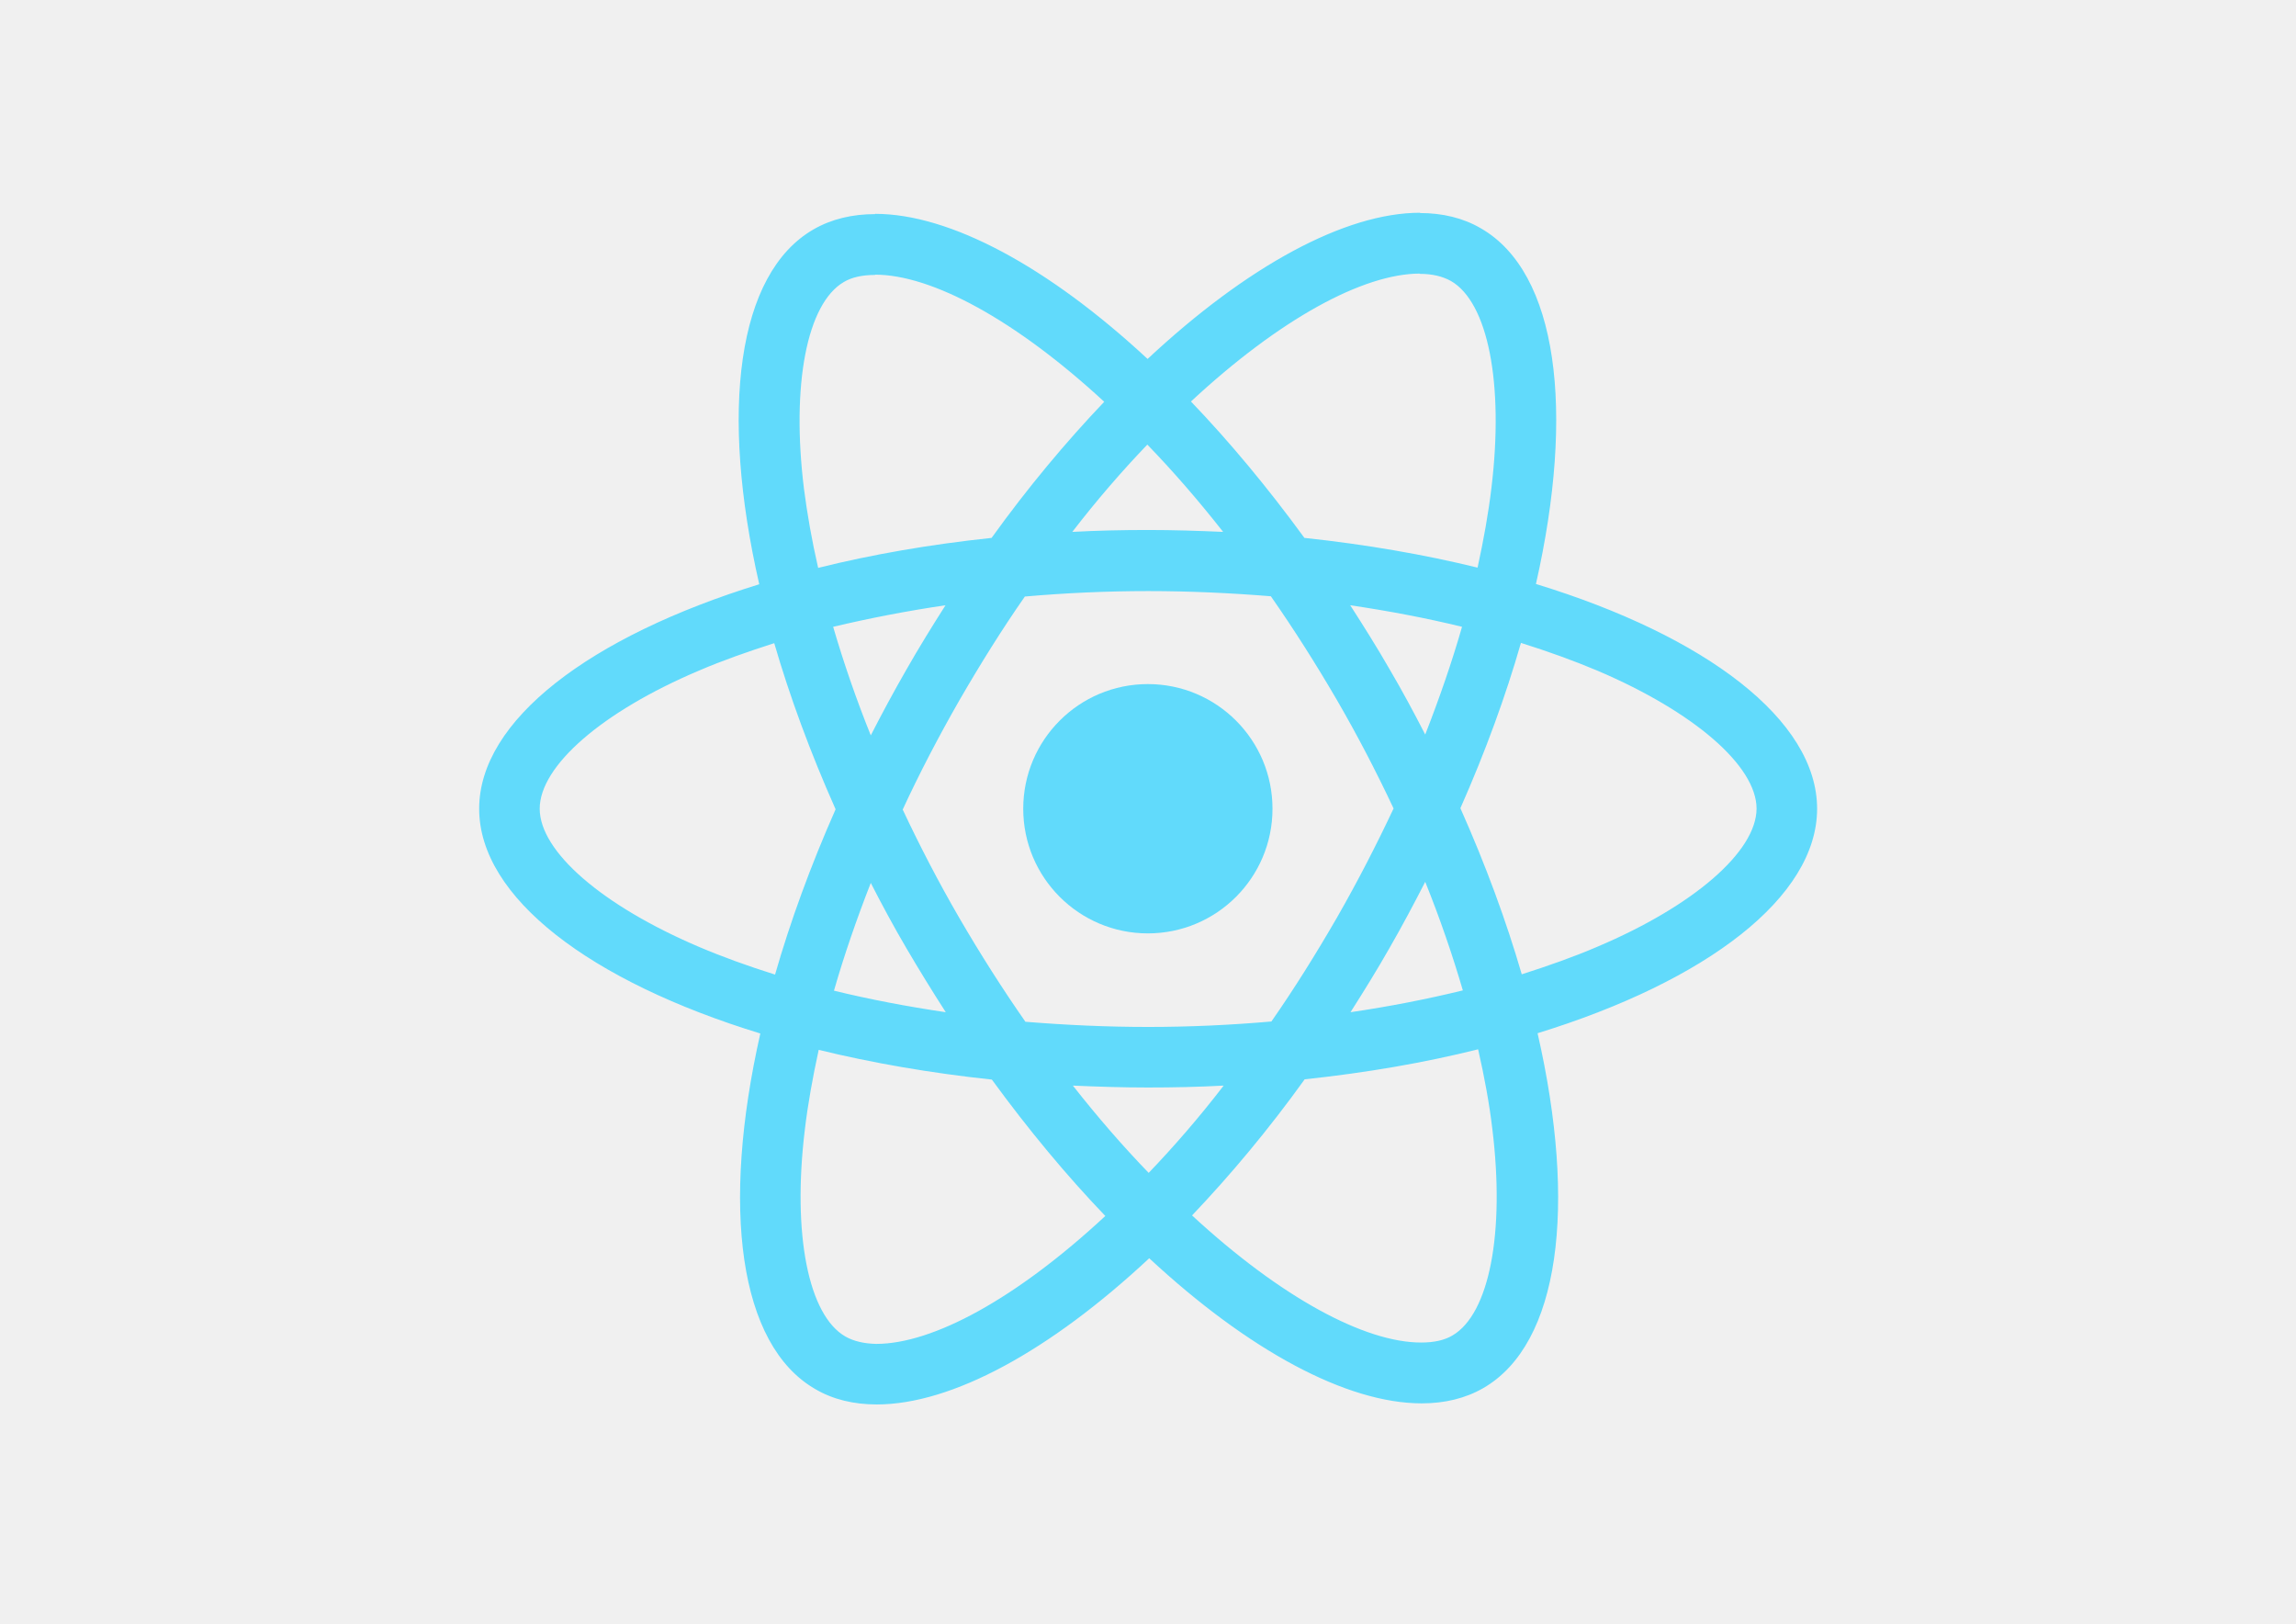
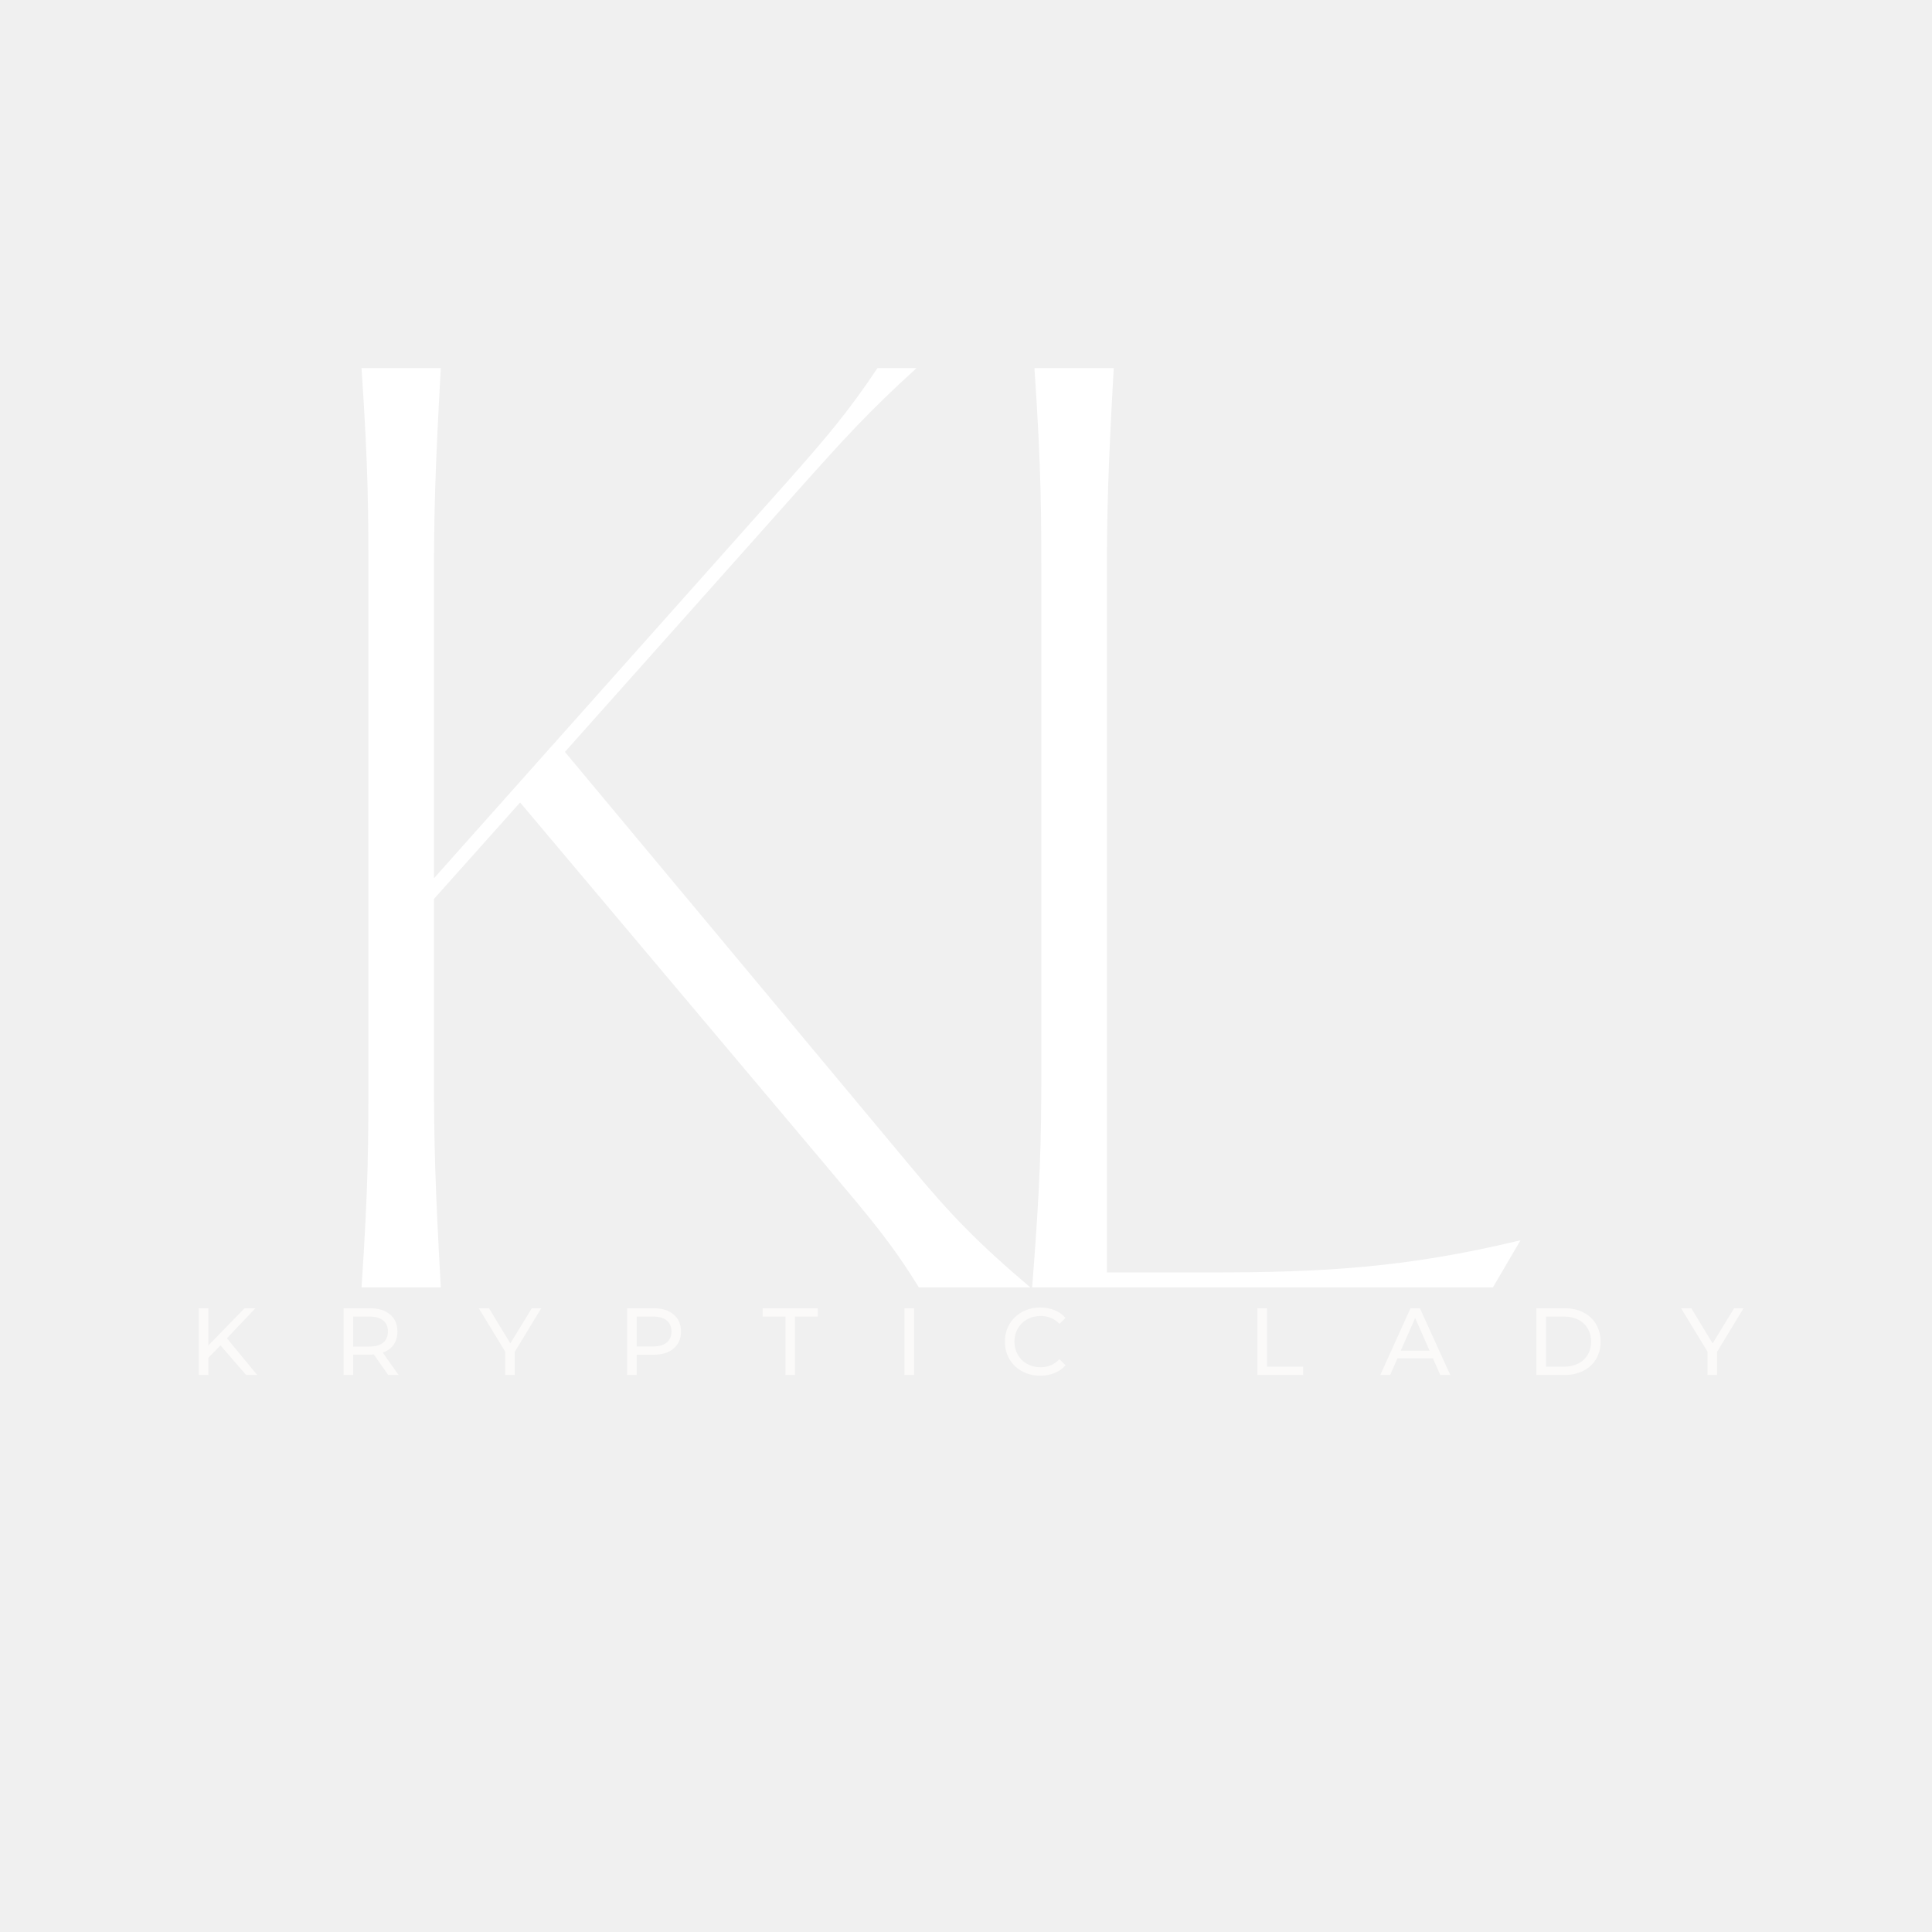
- <svg xmlns="http://www.w3.org/2000/svg" viewBox="0 0 841.9 595.3">
-   <g fill="#61DAFB">
-     <path d="M666.3 296.5c0-32.5-40.7-63.3-103.1-82.4 14.4-63.6 8-114.2-20.2-130.4-6.5-3.8-14.1-5.6-22.4-5.6v22.3c4.6 0 8.3.9 11.4 2.6 13.6 7.8 19.5 37.5 14.9 75.7-1.1 9.4-2.9 19.3-5.1 29.4-19.6-4.8-41-8.5-63.5-10.9-13.5-18.5-27.5-35.3-41.6-50 32.6-30.3 63.2-46.9 84-46.9V78c-27.5 0-63.5 19.6-99.9 53.6-36.4-33.8-72.4-53.2-99.9-53.2v22.3c20.7 0 51.4 16.5 84 46.6-14 14.7-28 31.4-41.3 49.9-22.6 2.4-44 6.1-63.6 11-2.3-10-4-19.7-5.2-29-4.7-38.2 1.1-67.9 14.6-75.8 3-1.8 6.9-2.6 11.5-2.6V78.5c-8.4 0-16 1.8-22.6 5.6-28.1 16.2-34.4 66.7-19.9 130.1-62.2 19.2-102.7 49.9-102.7 82.3 0 32.5 40.7 63.3 103.1 82.4-14.4 63.6-8 114.2 20.2 130.4 6.5 3.8 14.1 5.6 22.5 5.6 27.5 0 63.5-19.6 99.9-53.6 36.4 33.8 72.4 53.2 99.9 53.2 8.4 0 16-1.8 22.6-5.6 28.1-16.2 34.4-66.7 19.9-130.1 62-19.1 102.5-49.9 102.5-82.3zm-130.2-66.7c-3.7 12.9-8.3 26.2-13.5 39.5-4.1-8-8.4-16-13.1-24-4.6-8-9.5-15.8-14.4-23.4 14.2 2.1 27.9 4.7 41 7.9zm-45.8 106.5c-7.8 13.5-15.8 26.3-24.1 38.2-14.9 1.3-30 2-45.2 2-15.1 0-30.2-.7-45-1.9-8.3-11.9-16.4-24.6-24.2-38-7.6-13.1-14.5-26.4-20.8-39.8 6.2-13.4 13.2-26.8 20.7-39.9 7.8-13.5 15.8-26.3 24.1-38.2 14.9-1.3 30-2 45.2-2 15.1 0 30.2.7 45 1.9 8.3 11.9 16.4 24.6 24.2 38 7.6 13.1 14.5 26.4 20.8 39.8-6.3 13.4-13.2 26.8-20.7 39.9zm32.3-13c5.4 13.4 10 26.8 13.8 39.8-13.1 3.2-26.9 5.9-41.2 8 4.9-7.7 9.8-15.6 14.4-23.7 4.6-8 8.9-16.1 13-24.1zM421.2 430c-9.3-9.6-18.6-20.3-27.8-32 9 .4 18.2.7 27.5.7 9.4 0 18.7-.2 27.8-.7-9 11.7-18.3 22.4-27.5 32zm-74.4-58.9c-14.2-2.1-27.9-4.7-41-7.9 3.7-12.9 8.3-26.2 13.5-39.5 4.1 8 8.4 16 13.1 24 4.7 8 9.5 15.8 14.4 23.4zM420.7 163c9.3 9.6 18.6 20.3 27.8 32-9-.4-18.2-.7-27.5-.7-9.4 0-18.7.2-27.8.7 9-11.7 18.3-22.4 27.5-32zm-74 58.9c-4.9 7.7-9.8 15.6-14.4 23.7-4.6 8-8.9 16-13 24-5.4-13.4-10-26.8-13.8-39.8 13.1-3.1 26.9-5.8 41.2-7.9zm-90.5 125.2c-35.4-15.1-58.3-34.9-58.3-50.6 0-15.7 22.9-35.6 58.3-50.6 8.6-3.7 18-7 27.7-10.1 5.7 19.6 13.2 40 22.5 60.9-9.2 20.8-16.6 41.1-22.2 60.6-9.9-3.1-19.3-6.5-28-10.2zM310 490c-13.6-7.8-19.5-37.5-14.9-75.7 1.1-9.4 2.9-19.3 5.1-29.4 19.6 4.8 41 8.5 63.5 10.9 13.5 18.5 27.5 35.3 41.6 50-32.6 30.3-63.2 46.9-84 46.9-4.5-.1-8.3-1-11.3-2.7zm237.2-76.2c4.7 38.2-1.1 67.9-14.6 75.8-3 1.8-6.9 2.6-11.5 2.6-20.7 0-51.4-16.5-84-46.6 14-14.7 28-31.4 41.3-49.9 22.6-2.4 44-6.1 63.6-11 2.3 10.1 4.1 19.8 5.2 29.1zm38.5-66.7c-8.6 3.7-18 7-27.7 10.1-5.7-19.6-13.2-40-22.5-60.9 9.2-20.8 16.6-41.1 22.2-60.6 9.9 3.1 19.3 6.5 28.1 10.2 35.4 15.1 58.3 34.9 58.3 50.6-.1 15.7-23 35.6-58.4 50.6zM320.8 78.4z" />
-     <circle cx="420.9" cy="296.5" r="45.7" />
-     <path d="M520.5 78.1z" />
+ <svg xmlns="http://www.w3.org/2000/svg" width="500" zoomAndPan="magnify" viewBox="0 0 375 375" height="500" preserveAspectRatio="xMidYMid meet" version="1.0">
+   <defs>
+     <g />
+   </defs>
+   <g fill="#ffffff" fill-opacity="1">
+     <g transform="translate(184.7261, 249.8797)">
+       <g>
+         <path d="M 16.059 -178.426 C 17.398 -158.578 17.398 -150.324 17.398 -136.719 L 17.398 -41.93 C 17.398 -28.102 17.172 -19.852 15.613 0 L 105.051 0 L 110.402 -9.145 C 88.32 -3.793 71.816 -2.898 50.406 -2.898 L 30.109 -2.898 L 30.109 -136.719 C 30.109 -150.324 30.332 -158.578 31.449 -178.426 Z M 16.059 -178.426 " />
+       </g>
+     </g>
+   </g>
+   <g fill="#fbfaf9" fill-opacity="1">
+     <g transform="translate(36.63853, 266.8821)">
+       <g>
+         <path d="M 6.156 -5.75 L 3.797 -3.344 L 3.797 0 L 1.938 0 L 1.938 -12.953 L 3.797 -12.953 L 3.797 -5.719 L 10.828 -12.953 L 12.938 -12.953 L 7.406 -7.125 L 13.281 0 L 11.125 0 Z M 6.156 -5.75 " />
+       </g>
+     </g>
+   </g>
+   <g fill="#fbfaf9" fill-opacity="1">
+     <g transform="translate(64.74866, 266.8821)">
+       <g>
+         <path d="M 10.594 0 L 7.812 -3.984 C 7.457 -3.953 7.188 -3.938 7 -3.938 L 3.797 -3.938 L 3.797 0 L 1.938 0 L 1.938 -12.953 L 7 -12.953 C 8.676 -12.953 9.992 -12.551 10.953 -11.75 C 11.91 -10.945 12.391 -9.844 12.391 -8.438 C 12.391 -7.438 12.145 -6.582 11.656 -5.875 C 11.164 -5.176 10.461 -4.664 9.547 -4.344 L 12.609 0 Z M 6.938 -5.516 C 8.102 -5.516 8.992 -5.766 9.609 -6.266 C 10.234 -6.773 10.547 -7.5 10.547 -8.438 C 10.547 -9.375 10.234 -10.094 9.609 -10.594 C 8.992 -11.094 8.102 -11.344 6.938 -11.344 L 3.797 -11.344 L 3.797 -5.516 Z M 6.938 -5.516 " />
+       </g>
+     </g>
+   </g>
+   <g fill="#fbfaf9" fill-opacity="1">
+     <g transform="translate(93.00676, 266.8821)">
+       <g>
+         <path d="M 6.906 -4.484 L 6.906 0 L 5.062 0 L 5.062 -4.516 L -0.078 -12.953 L 1.906 -12.953 L 6.047 -6.125 L 10.219 -12.953 L 12.047 -12.953 Z M 6.906 -4.484 " />
+       </g>
+     </g>
+   </g>
+   <g fill="#fbfaf9" fill-opacity="1">
+     <g transform="translate(119.7851, 266.8821)">
+       <g>
+         <path d="M 7 -12.953 C 8.676 -12.953 9.992 -12.551 10.953 -11.75 C 11.91 -10.945 12.391 -9.844 12.391 -8.438 C 12.391 -7.031 11.91 -5.926 10.953 -5.125 C 9.992 -4.32 8.676 -3.922 7 -3.922 L 3.797 -3.922 L 3.797 0 L 1.938 0 L 1.938 -12.953 Z M 6.938 -5.531 C 8.102 -5.531 8.992 -5.781 9.609 -6.281 C 10.234 -6.781 10.547 -7.5 10.547 -8.438 C 10.547 -9.375 10.234 -10.094 9.609 -10.594 C 8.992 -11.094 8.102 -11.344 6.938 -11.344 L 3.797 -11.344 L 3.797 -5.531 Z M 6.938 -5.531 " />
+       </g>
+     </g>
+   </g>
+   <g fill="#fbfaf9" fill-opacity="1">
+     <g transform="translate(147.9508, 266.8821)">
+       <g>
+         <path d="M 4.516 -11.344 L 0.078 -11.344 L 0.078 -12.953 L 10.781 -12.953 L 10.781 -11.344 L 6.344 -11.344 L 6.344 0 L 4.516 0 Z M 4.516 -11.344 " />
+       </g>
+     </g>
+   </g>
+   <g fill="#fbfaf9" fill-opacity="1">
+     <g transform="translate(173.6193, 266.8821)">
+       <g>
+         <path d="M 1.938 -12.953 L 3.797 -12.953 L 3.797 0 L 1.938 0 Z M 1.938 -12.953 " />
+       </g>
+     </g>
+   </g>
+   <g fill="#fbfaf9" fill-opacity="1">
+     <g transform="translate(194.1644, 266.8821)">
+       <g>
+         <path d="M 7.734 0.141 C 6.441 0.141 5.27 -0.145 4.219 -0.719 C 3.176 -1.289 2.359 -2.078 1.766 -3.078 C 1.18 -4.086 0.891 -5.219 0.891 -6.469 C 0.891 -7.727 1.18 -8.859 1.766 -9.859 C 2.359 -10.867 3.18 -11.66 4.234 -12.234 C 5.285 -12.805 6.457 -13.094 7.75 -13.094 C 8.758 -13.094 9.68 -12.922 10.516 -12.578 C 11.359 -12.242 12.078 -11.742 12.672 -11.078 L 11.469 -9.922 C 10.5 -10.941 9.285 -11.453 7.828 -11.453 C 6.859 -11.453 5.984 -11.234 5.203 -10.797 C 4.43 -10.367 3.828 -9.773 3.391 -9.016 C 2.953 -8.254 2.734 -7.406 2.734 -6.469 C 2.734 -5.531 2.953 -4.68 3.391 -3.922 C 3.828 -3.172 4.43 -2.578 5.203 -2.141 C 5.984 -1.711 6.859 -1.5 7.828 -1.5 C 9.266 -1.5 10.477 -2.016 11.469 -3.047 L 12.672 -1.891 C 12.078 -1.223 11.359 -0.719 10.516 -0.375 C 9.672 -0.031 8.742 0.141 7.734 0.141 Z M 7.734 0.141 " />
+       </g>
+     </g>
+   </g>
+   <g fill="#fbfaf9" fill-opacity="1">
+     <g transform="translate(222.3485, 266.8821)">
+       <g />
+     </g>
+   </g>
+   <g fill="#fbfaf9" fill-opacity="1">
+     <g transform="translate(242.1352, 266.8821)">
+       <g>
+         <path d="M 1.938 -12.953 L 3.797 -12.953 L 3.797 -1.609 L 10.797 -1.609 L 10.797 0 L 1.938 0 Z M 1.938 -12.953 " />
+       </g>
+     </g>
+   </g>
+   <g fill="#fbfaf9" fill-opacity="1">
+     <g transform="translate(267.9332, 266.8821)">
+       <g>
+         <path d="M 10.188 -3.234 L 3.312 -3.234 L 1.891 0 L -0.016 0 L 5.844 -12.953 L 7.672 -12.953 L 13.562 0 L 11.625 0 Z M 9.547 -4.719 L 6.75 -11.062 L 3.953 -4.719 Z M 9.547 -4.719 " />
+       </g>
+     </g>
+   </g>
+   <g fill="#fbfaf9" fill-opacity="1">
+     <g transform="translate(296.2838, 266.8821)">
+       <g>
+         <path d="M 1.938 -12.953 L 7.406 -12.953 C 8.77 -12.953 9.984 -12.68 11.047 -12.141 C 12.109 -11.598 12.93 -10.832 13.516 -9.844 C 14.098 -8.863 14.391 -7.738 14.391 -6.469 C 14.391 -5.195 14.098 -4.07 13.516 -3.094 C 12.93 -2.113 12.109 -1.352 11.047 -0.812 C 9.984 -0.27 8.77 0 7.406 0 L 1.938 0 Z M 7.281 -1.609 C 8.332 -1.609 9.254 -1.812 10.047 -2.219 C 10.848 -2.625 11.461 -3.191 11.891 -3.922 C 12.328 -4.66 12.547 -5.508 12.547 -6.469 C 12.547 -7.438 12.328 -8.285 11.891 -9.016 C 11.461 -9.754 10.848 -10.328 10.047 -10.734 C 9.254 -11.141 8.332 -11.344 7.281 -11.344 L 3.797 -11.344 L 3.797 -1.609 Z M 7.281 -1.609 " />
+       </g>
+     </g>
+   </g>
+   <g fill="#fbfaf9" fill-opacity="1">
+     <g transform="translate(326.3731, 266.8821)">
+       <g>
+         <path d="M 6.906 -4.484 L 6.906 0 L 5.062 0 L 5.062 -4.516 L -0.078 -12.953 L 1.906 -12.953 L 6.047 -6.125 L 10.219 -12.953 L 12.047 -12.953 Z M 6.906 -4.484 " />
+       </g>
+     </g>
+   </g>
+   <g fill="#ffffff" fill-opacity="1">
+     <g transform="translate(54.56074, 249.8797)">
+       <g>
+         <path d="M 122.223 -23.418 L 55.09 -103.934 L 102.594 -157.238 C 108.84 -164.152 113.746 -169.73 123.336 -178.426 L 115.754 -178.426 C 109.957 -169.73 105.496 -164.598 98.805 -157.016 L 29.664 -79.398 L 29.664 -136.719 C 29.664 -150.324 29.887 -158.578 31 -178.426 L 15.613 -178.426 C 16.949 -158.578 16.949 -150.324 16.949 -136.719 L 16.949 -41.93 C 16.949 -28.102 16.949 -19.852 15.613 0 L 31 0 C 29.887 -19.852 29.664 -28.102 29.664 -41.93 L 29.664 -75.387 L 46.391 -94.121 L 105.941 -23.418 C 114.191 -13.605 118.43 -8.699 123.785 0 L 145.418 0 C 135.16 -8.699 129.805 -14.273 122.223 -23.418 Z M 122.223 -23.418 " />
+       </g>
+     </g>
  </g>
</svg>
